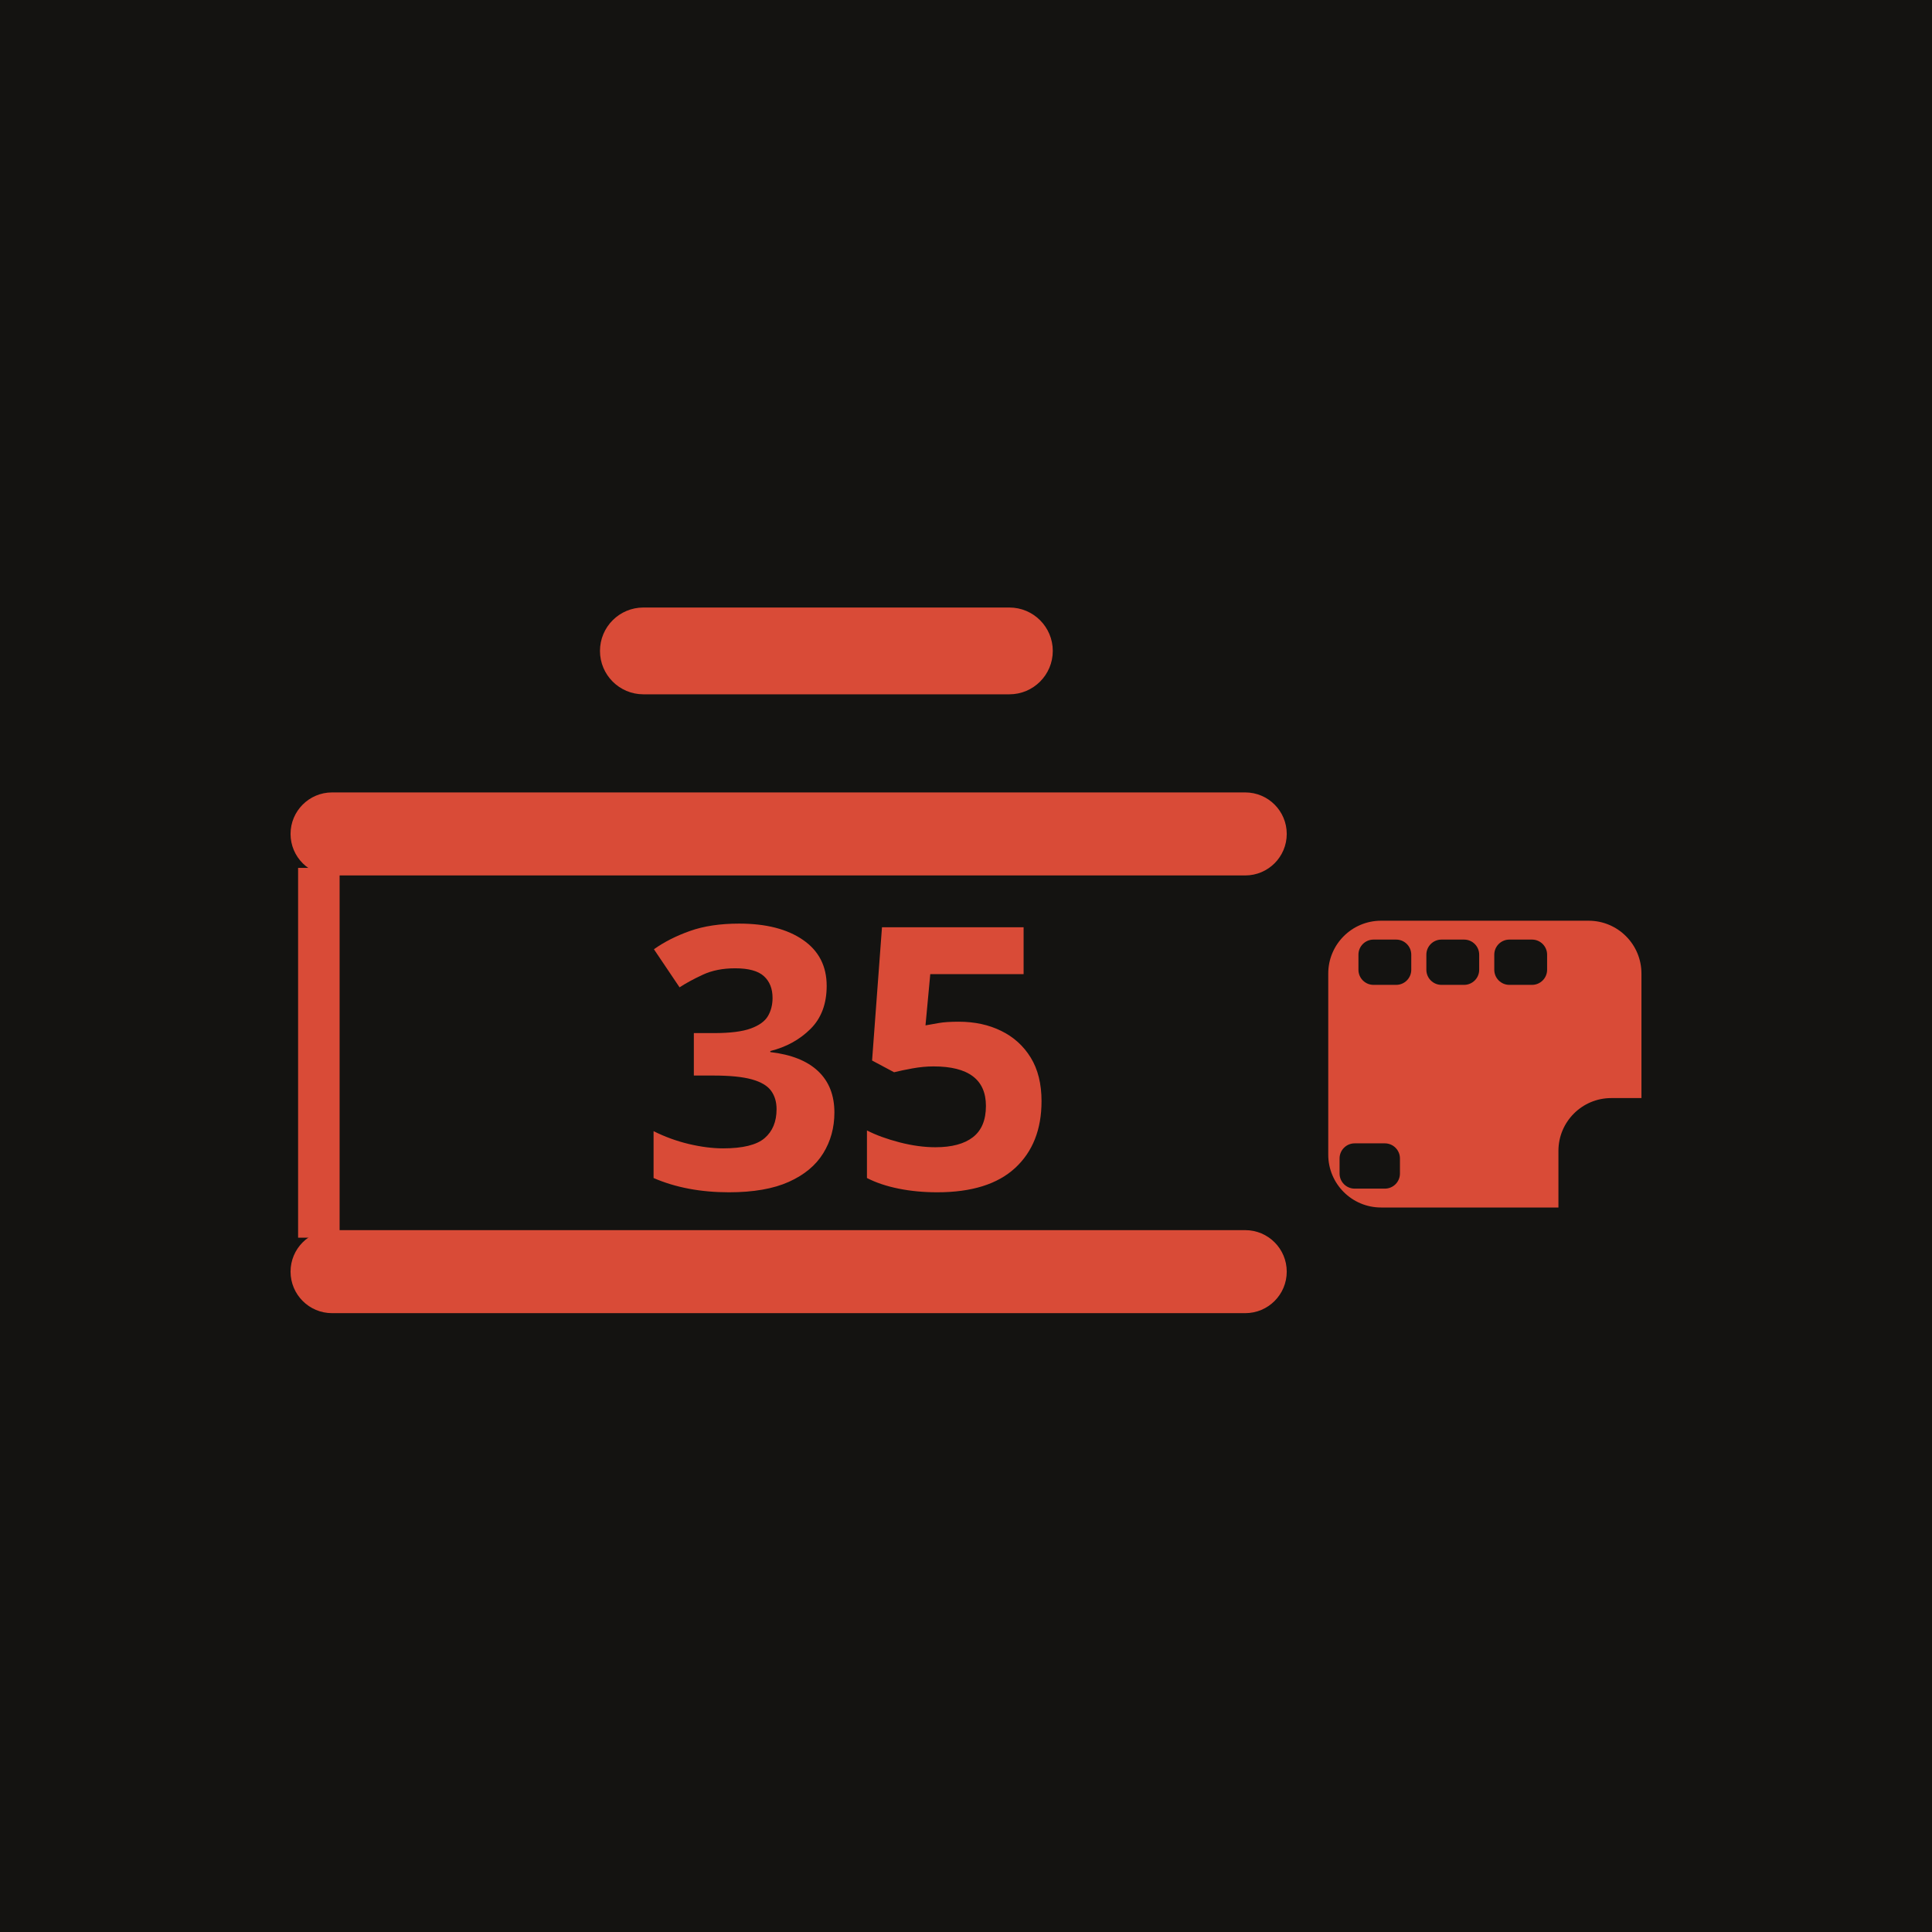
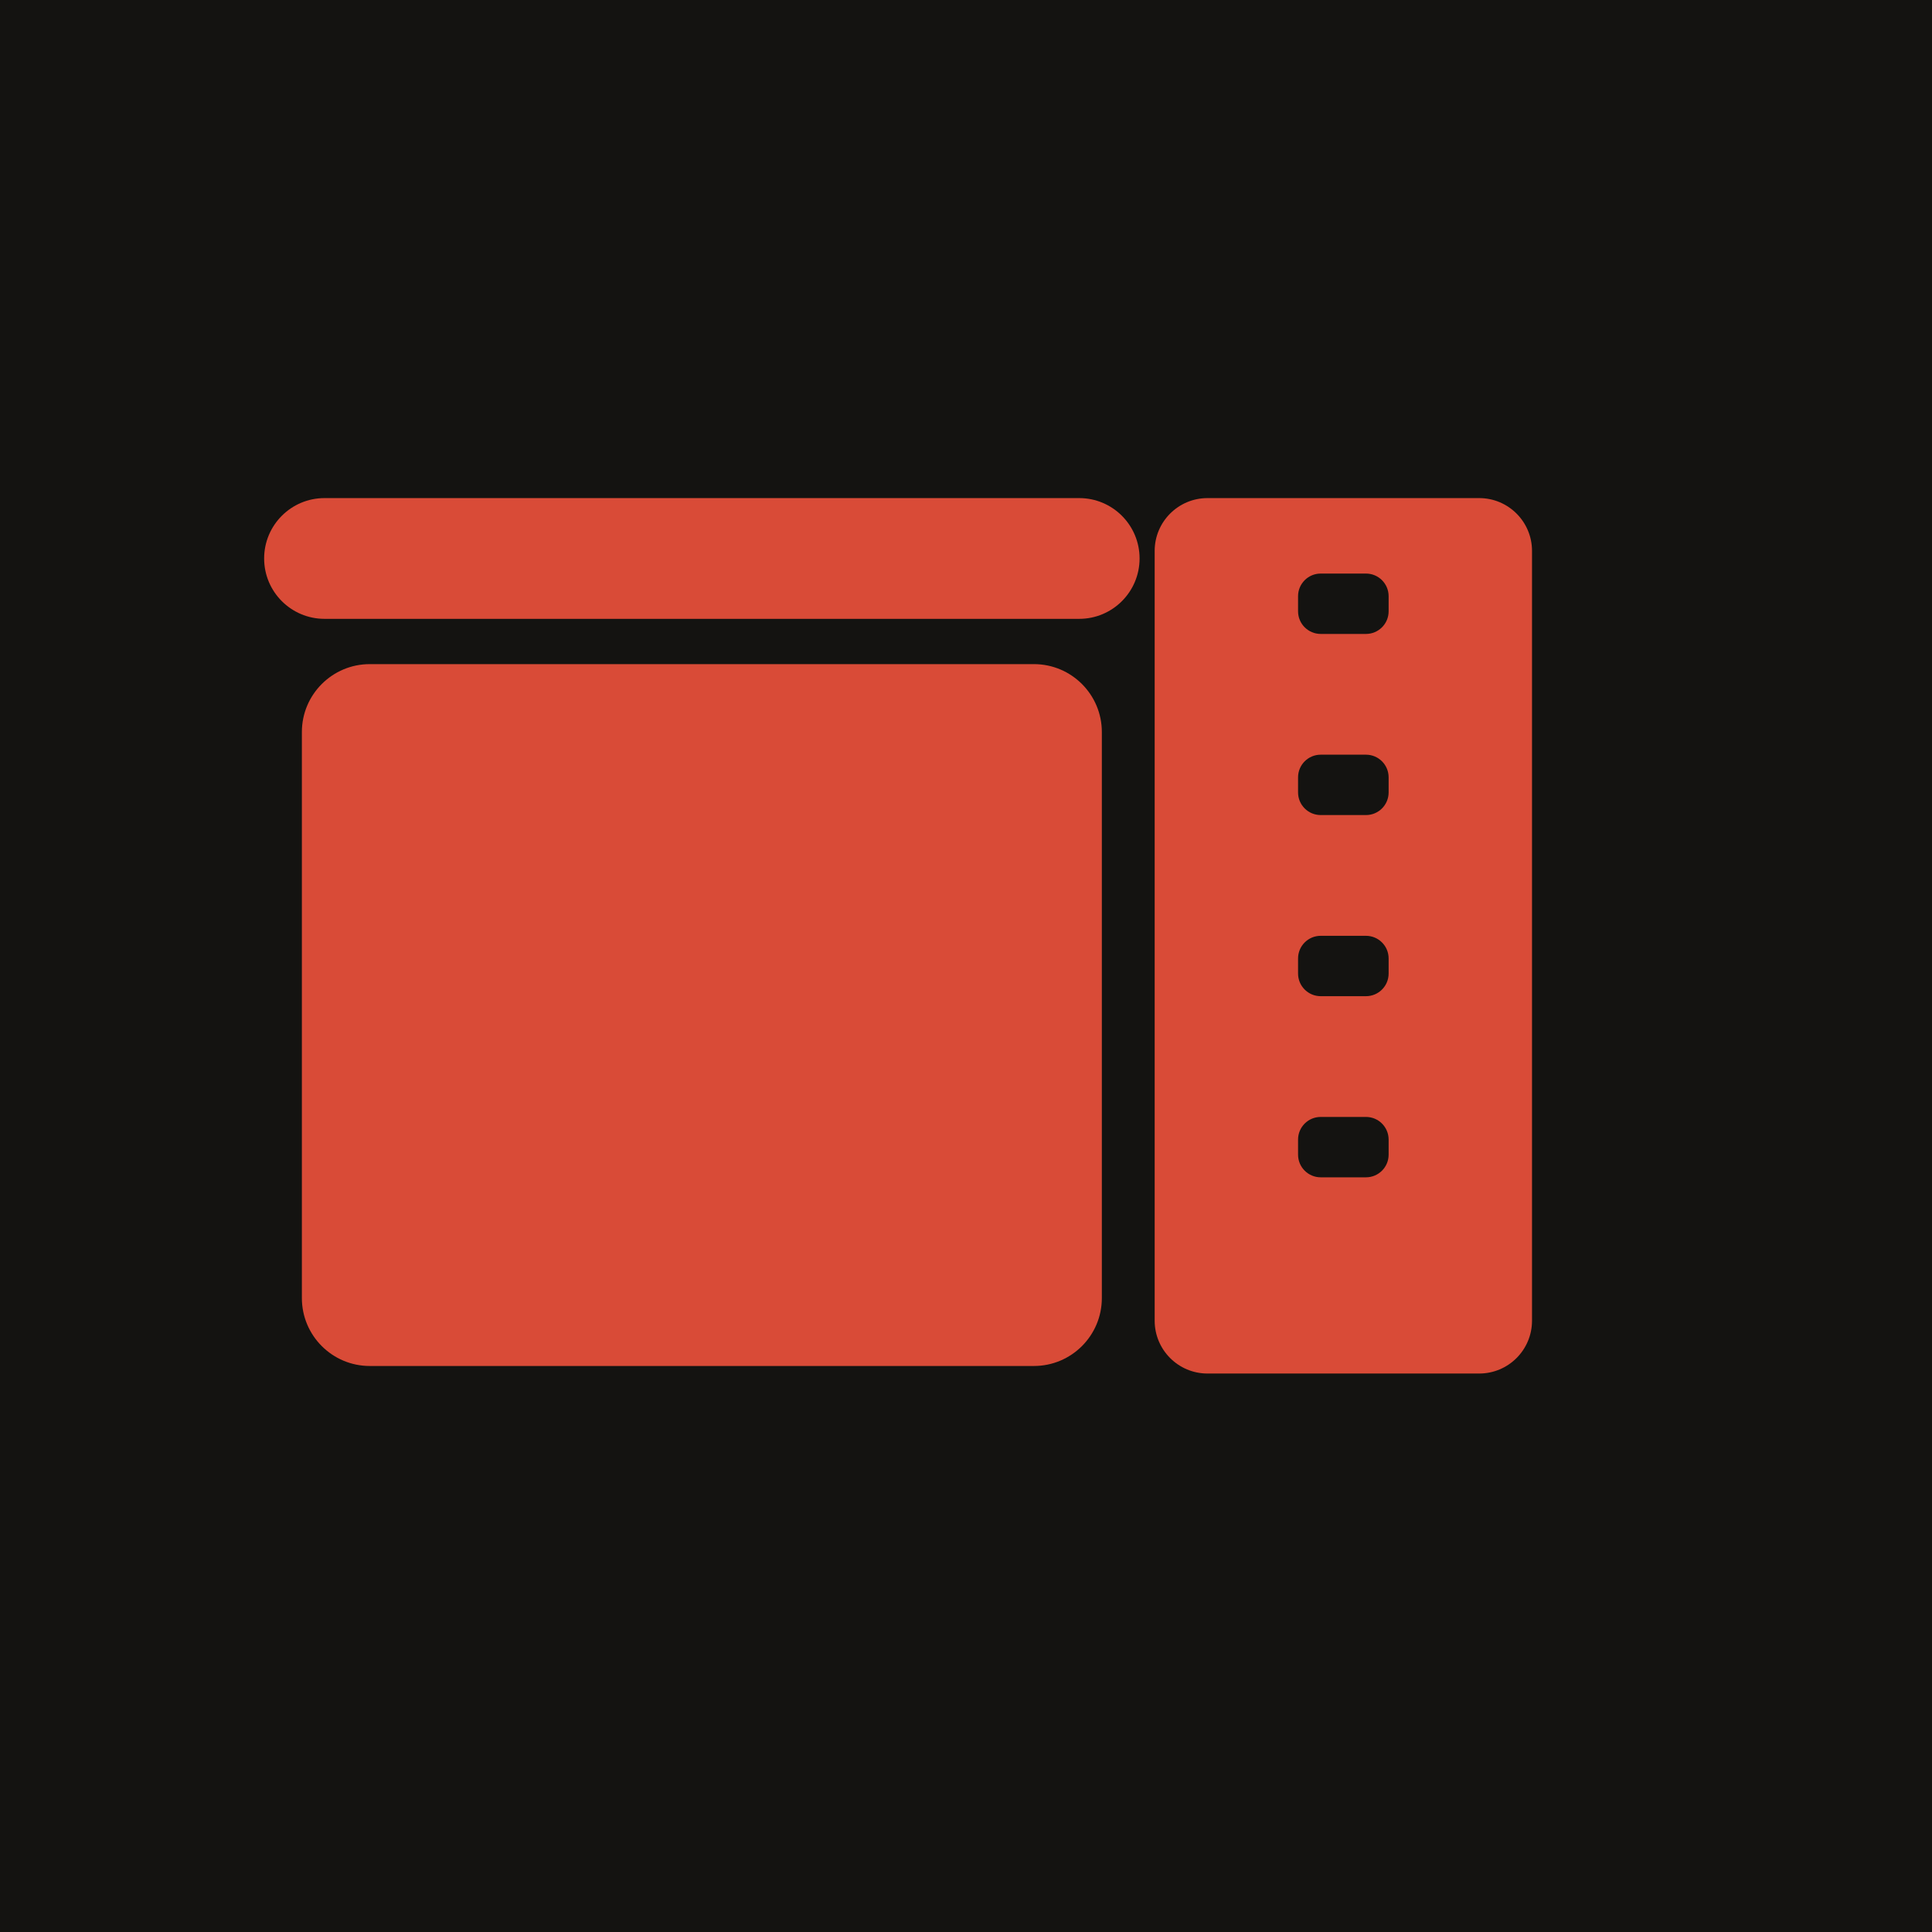
<svg xmlns="http://www.w3.org/2000/svg" width="512" height="512" viewBox="0 0 512 512">
-   <defs>
-     <style>@font-face{font-family:'POCKETROLL Brand';src:url("assets/fonts/roboto-condensed-700.woff2") format('woff2');font-weight:700}</style>
-   </defs>
  <rect width="512" height="512" fill="#141311" />
-   <rect x="159" y="161" width="120" height="23" rx="11.5" fill="#D94B37" />
-   <rect x="77" y="210" width="264" height="22" rx="11" fill="#D94B37" />
-   <rect x="79" y="230" width="11" height="98" fill="#D94B37" />
-   <rect x="77" y="326" width="264" height="22" rx="11" fill="#D94B37" />
-   <rect x="352" y="244" width="83" height="76" rx="14" fill="#D94B37" />
-   <rect x="413" y="291" width="60" height="60" rx="14" fill="#141311" />
-   <rect x="360" y="249" width="14" height="12" rx="4" fill="#141311" />
-   <rect x="378" y="249" width="14" height="12" rx="4" fill="#141311" />
-   <rect x="396" y="249" width="14" height="12" rx="4" fill="#141311" />
-   <rect x="355" y="303" width="16" height="12" rx="4" fill="#141311" />
-   <text x="225" y="315" text-anchor="middle" fill="#D94B37" textLength="182" lengthAdjust="spacingAndGlyphs" style="font-family:'POCKETROLL Brand';font-size:97px;font-weight:700">35</text>
+   <rect x="70" y="132" width="232" height="32" rx="16" fill="#D94B37" />
+   <rect x="80" y="176" width="212" height="186" rx="18" fill="#D94B37" />
+   <rect x="306" y="132" width="100" height="232" rx="14" fill="#D94B37" />
+   <rect x="344" y="152" width="24" height="16" rx="6" fill="#141311" />
+   <rect x="344" y="200" width="24" height="16" rx="6" fill="#141311" />
+   <rect x="344" y="248" width="24" height="16" rx="6" fill="#141311" />
+   <rect x="344" y="296" width="24" height="16" rx="6" fill="#141311" />
</svg>
